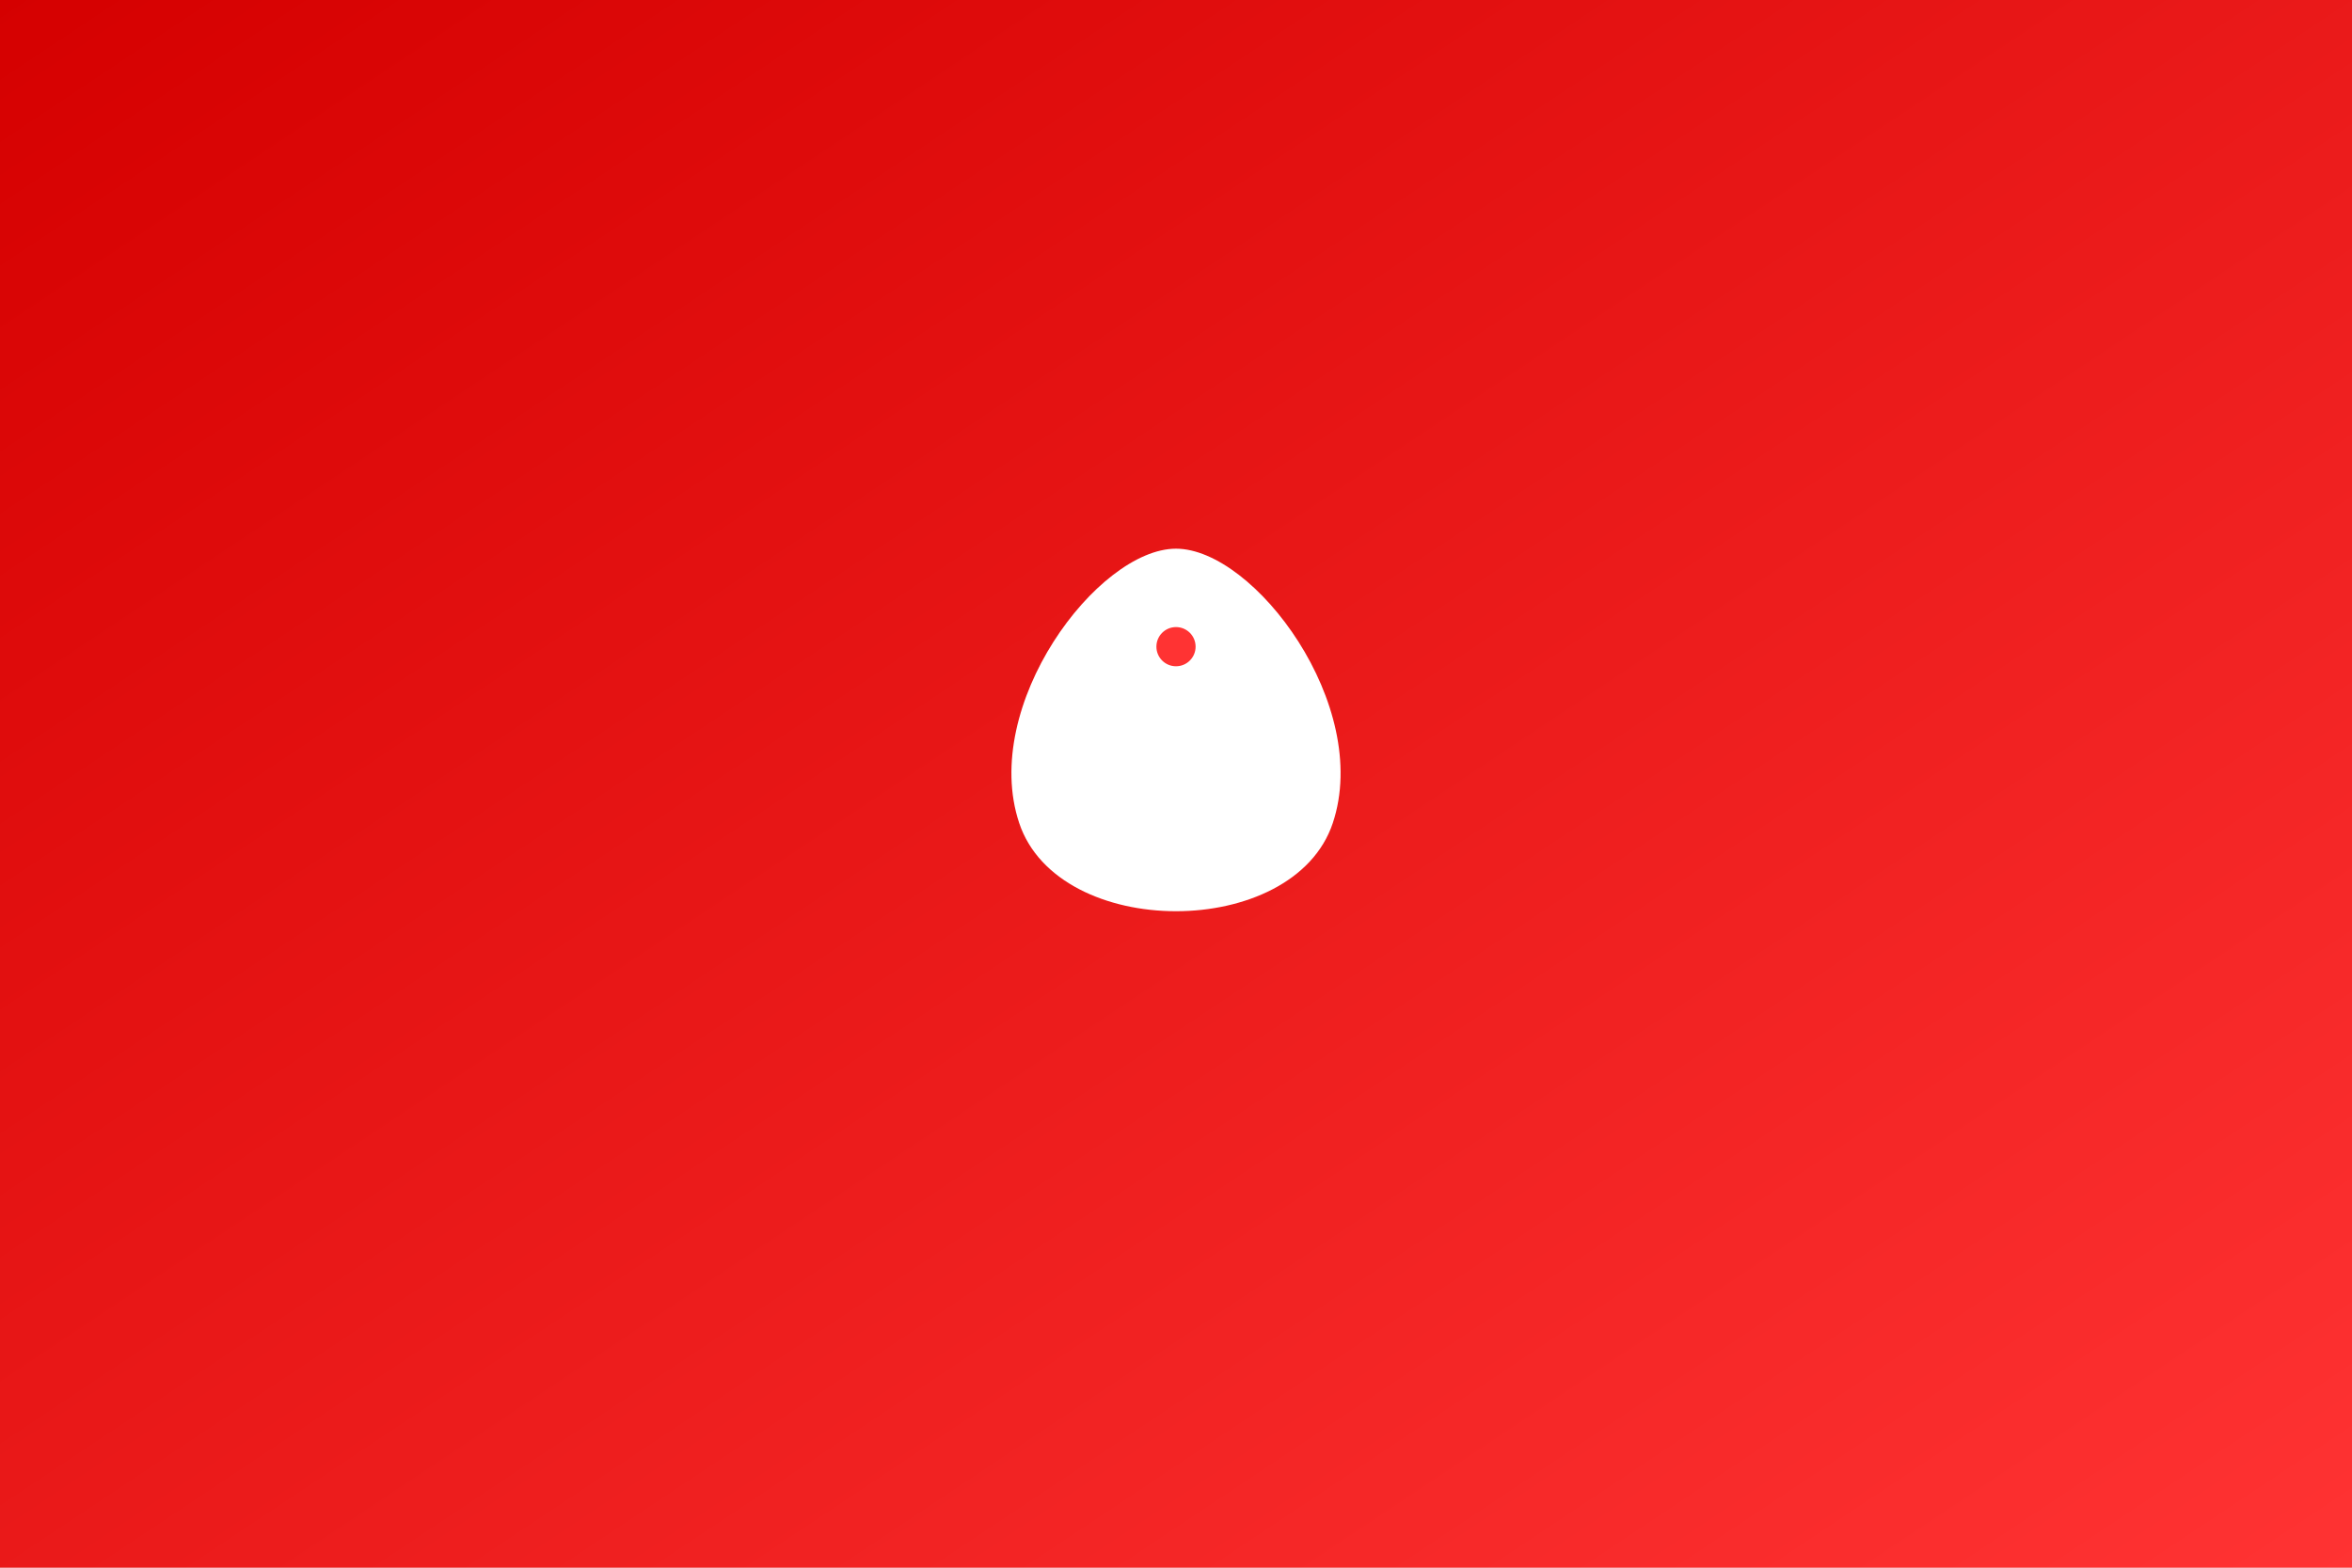
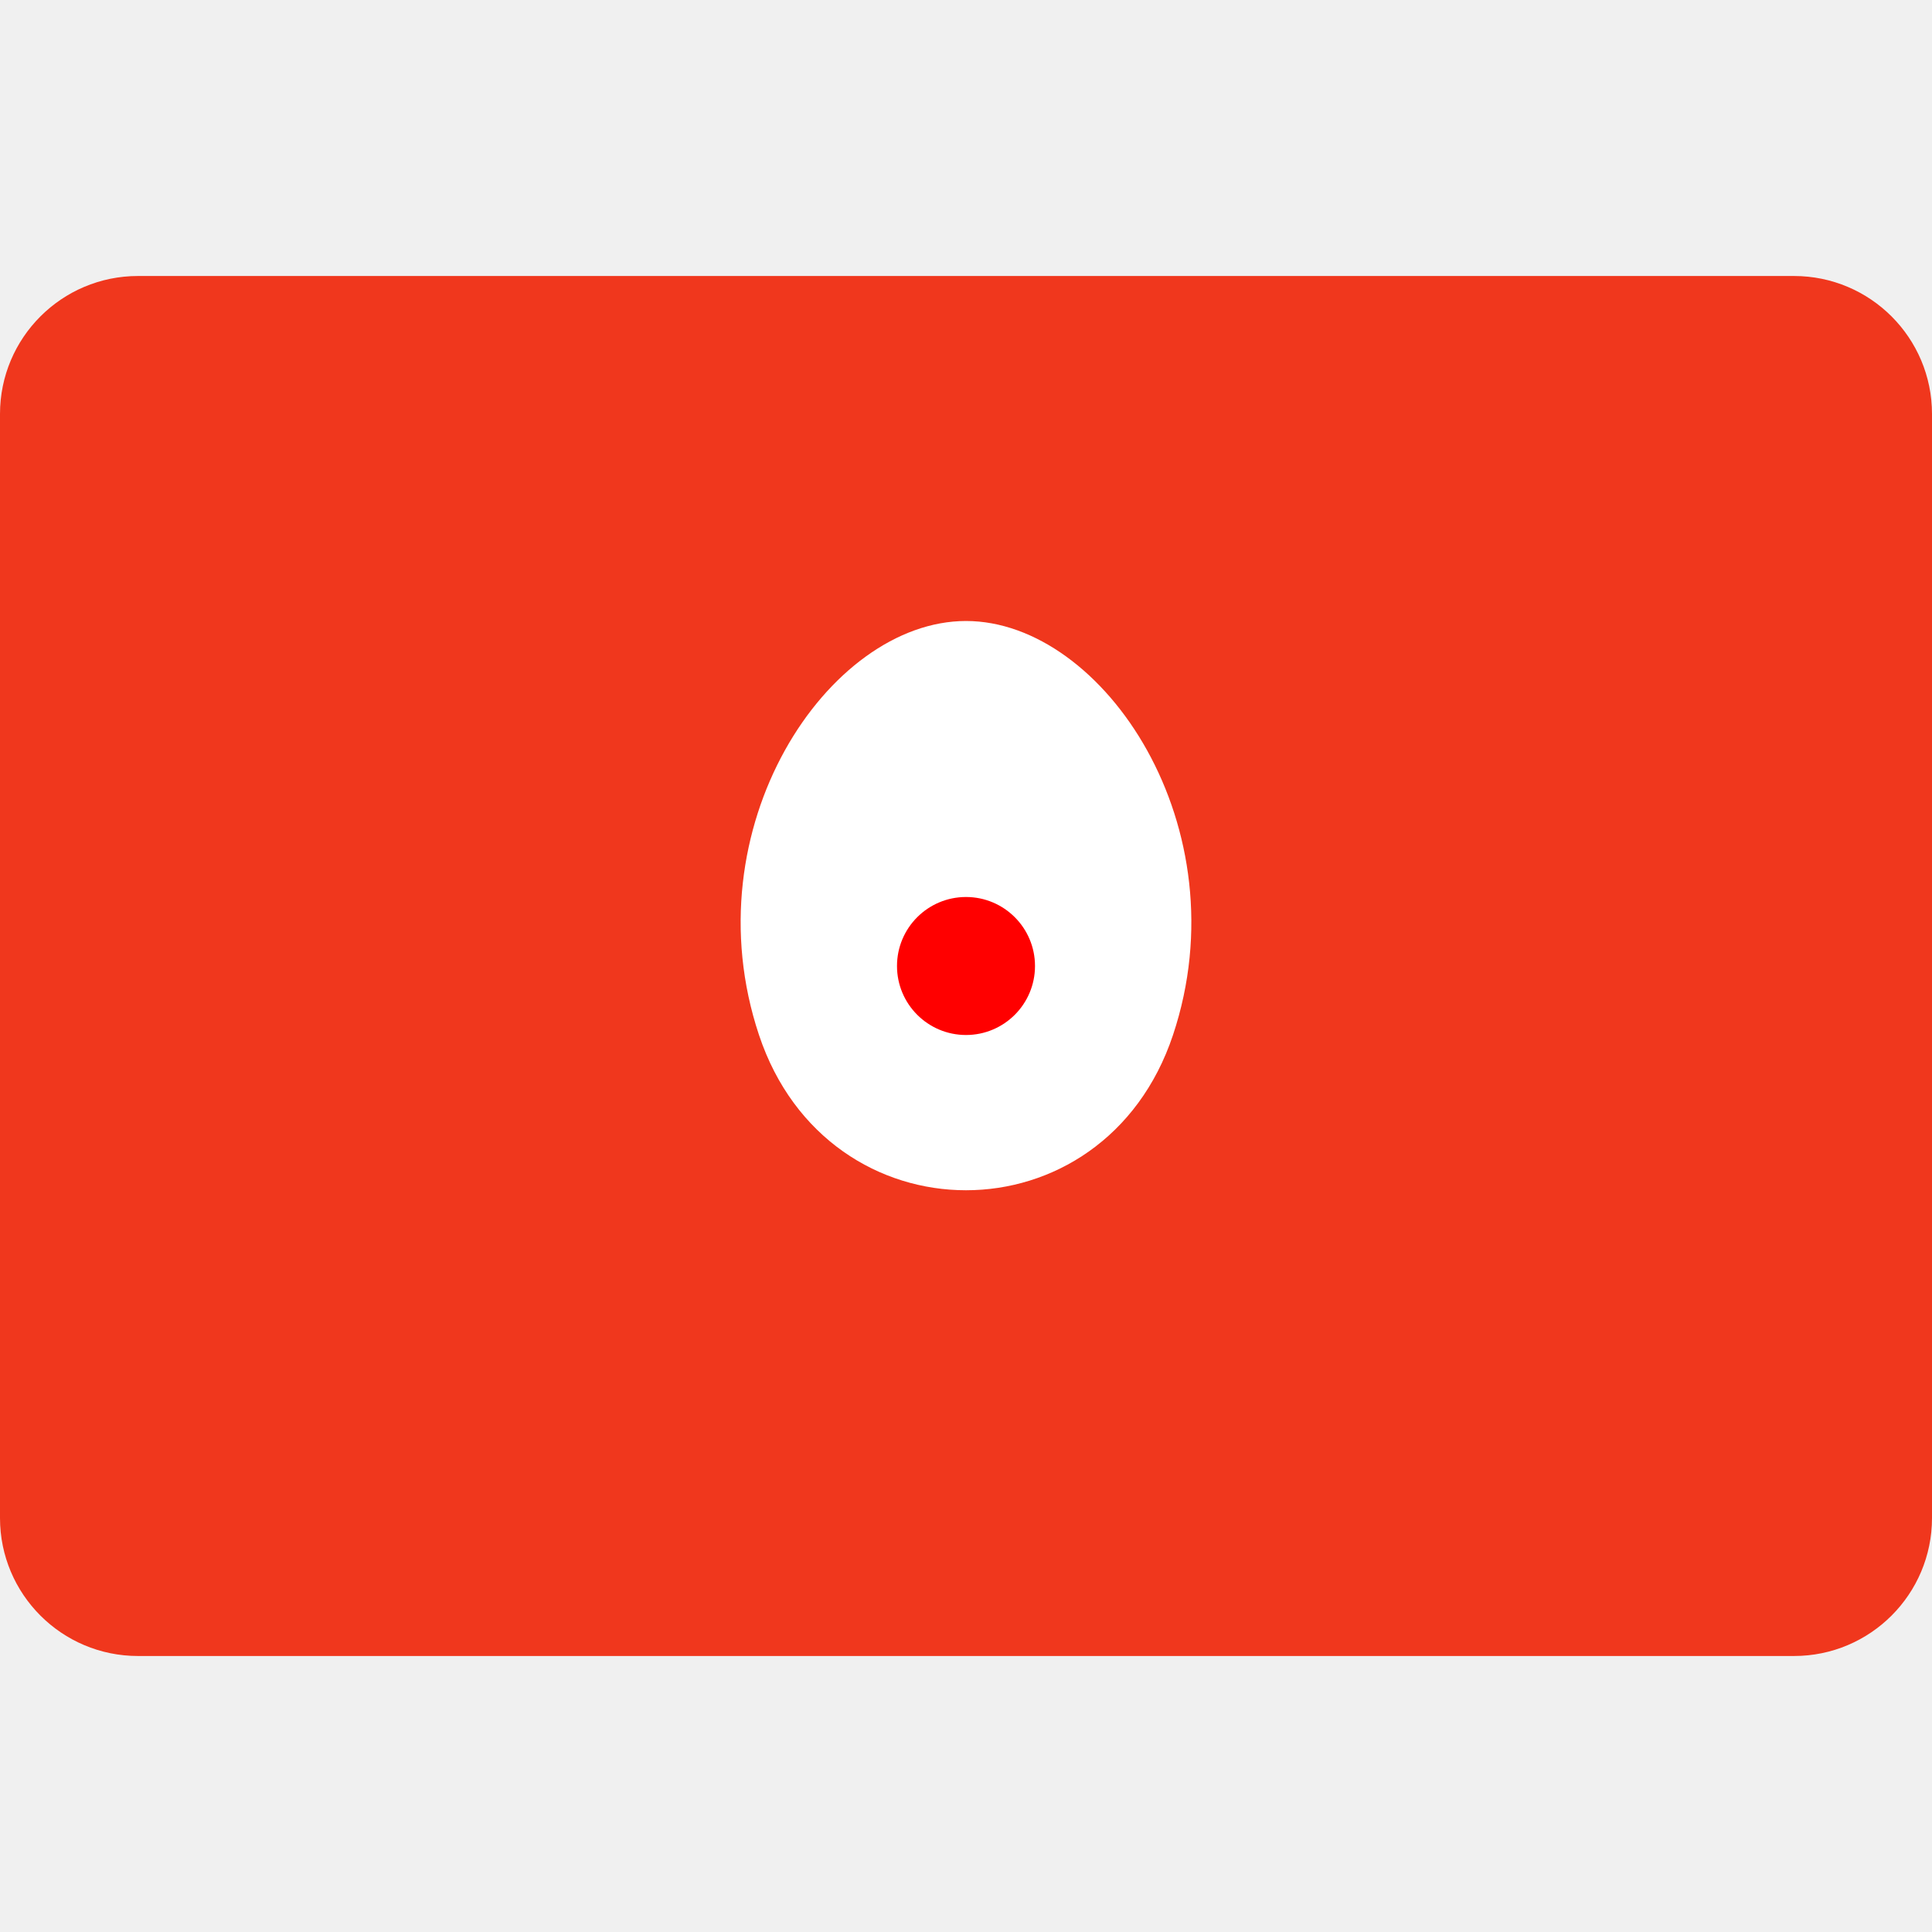
- <svg xmlns="http://www.w3.org/2000/svg" viewBox="0 0 600 400">
-   <rect width="600" height="400" fill="url(#gradRed)">
-     <animateTransform attributeName="transform" type="skewX" from="-5" to="5" dur="2s" repeatCount="indefinite" />
-   </rect>
-   <defs>
-     <linearGradient id="gradRed" x1="0%" y1="0%" x2="100%" y2="100%">
-       <stop offset="0%" style="stop-color:#D50000; stop-opacity:1" />
-       <stop offset="100%" style="stop-color:#FF3333; stop-opacity:1" />
-     </linearGradient>
-   </defs>
-   <g transform="translate(300,200)">
-     <g class="flower">
-       <g class="petal">
-         <path d="M0,-60 C-20,-60 -50,-20 -40,10 C-30,40 30,40 40,10 C50,-20 20,-60 0,-60" fill="white">
-           <animateTransform attributeName="transform" type="rotate" from="0" to="360" dur="8s" repeatCount="indefinite" />
-         </path>
-         <circle cx="0" cy="-35" r="5" fill="#FF3333">
-           <animate attributeName="r" from="5" to="8" dur="1s" repeatCount="indefinite" />
-         </circle>
-       </g>
-       <use href="#kelopak" transform="rotate(72)" />
-       <use href="#kelopak" transform="rotate(144)" />
-       <use href="#kelopak" transform="rotate(216)" />
-       <use href="#kelopak" transform="rotate(288)" />
+ <svg xmlns="http://www.w3.org/2000/svg" width="256px" height="256px" viewBox="0 0 28 20">
+   <rect width="28" height="20" rx="2" fill="#F0371D" />
+   <g transform="translate(14,10)">
+     <animateTransform attributeName="transform" type="rotate" from="0" to="360" dur="4s" repeatCount="indefinite" />
+     <g fill="white">
+       <path d="M0,-5 C-2,-5 -4,-2 -3,1 C-2,4 2,4 3,1 C4,-2 2,-5 0,-5" />
+       <use href="#petal" transform="rotate(72)" />
+       <use href="#petal" transform="rotate(144)" />
+       <use href="#petal" transform="rotate(216)" />
+       <use href="#petal" transform="rotate(288)" />
    </g>
+     <circle cx="0" cy="0" r="1" fill="red" />
  </g>
</svg>
